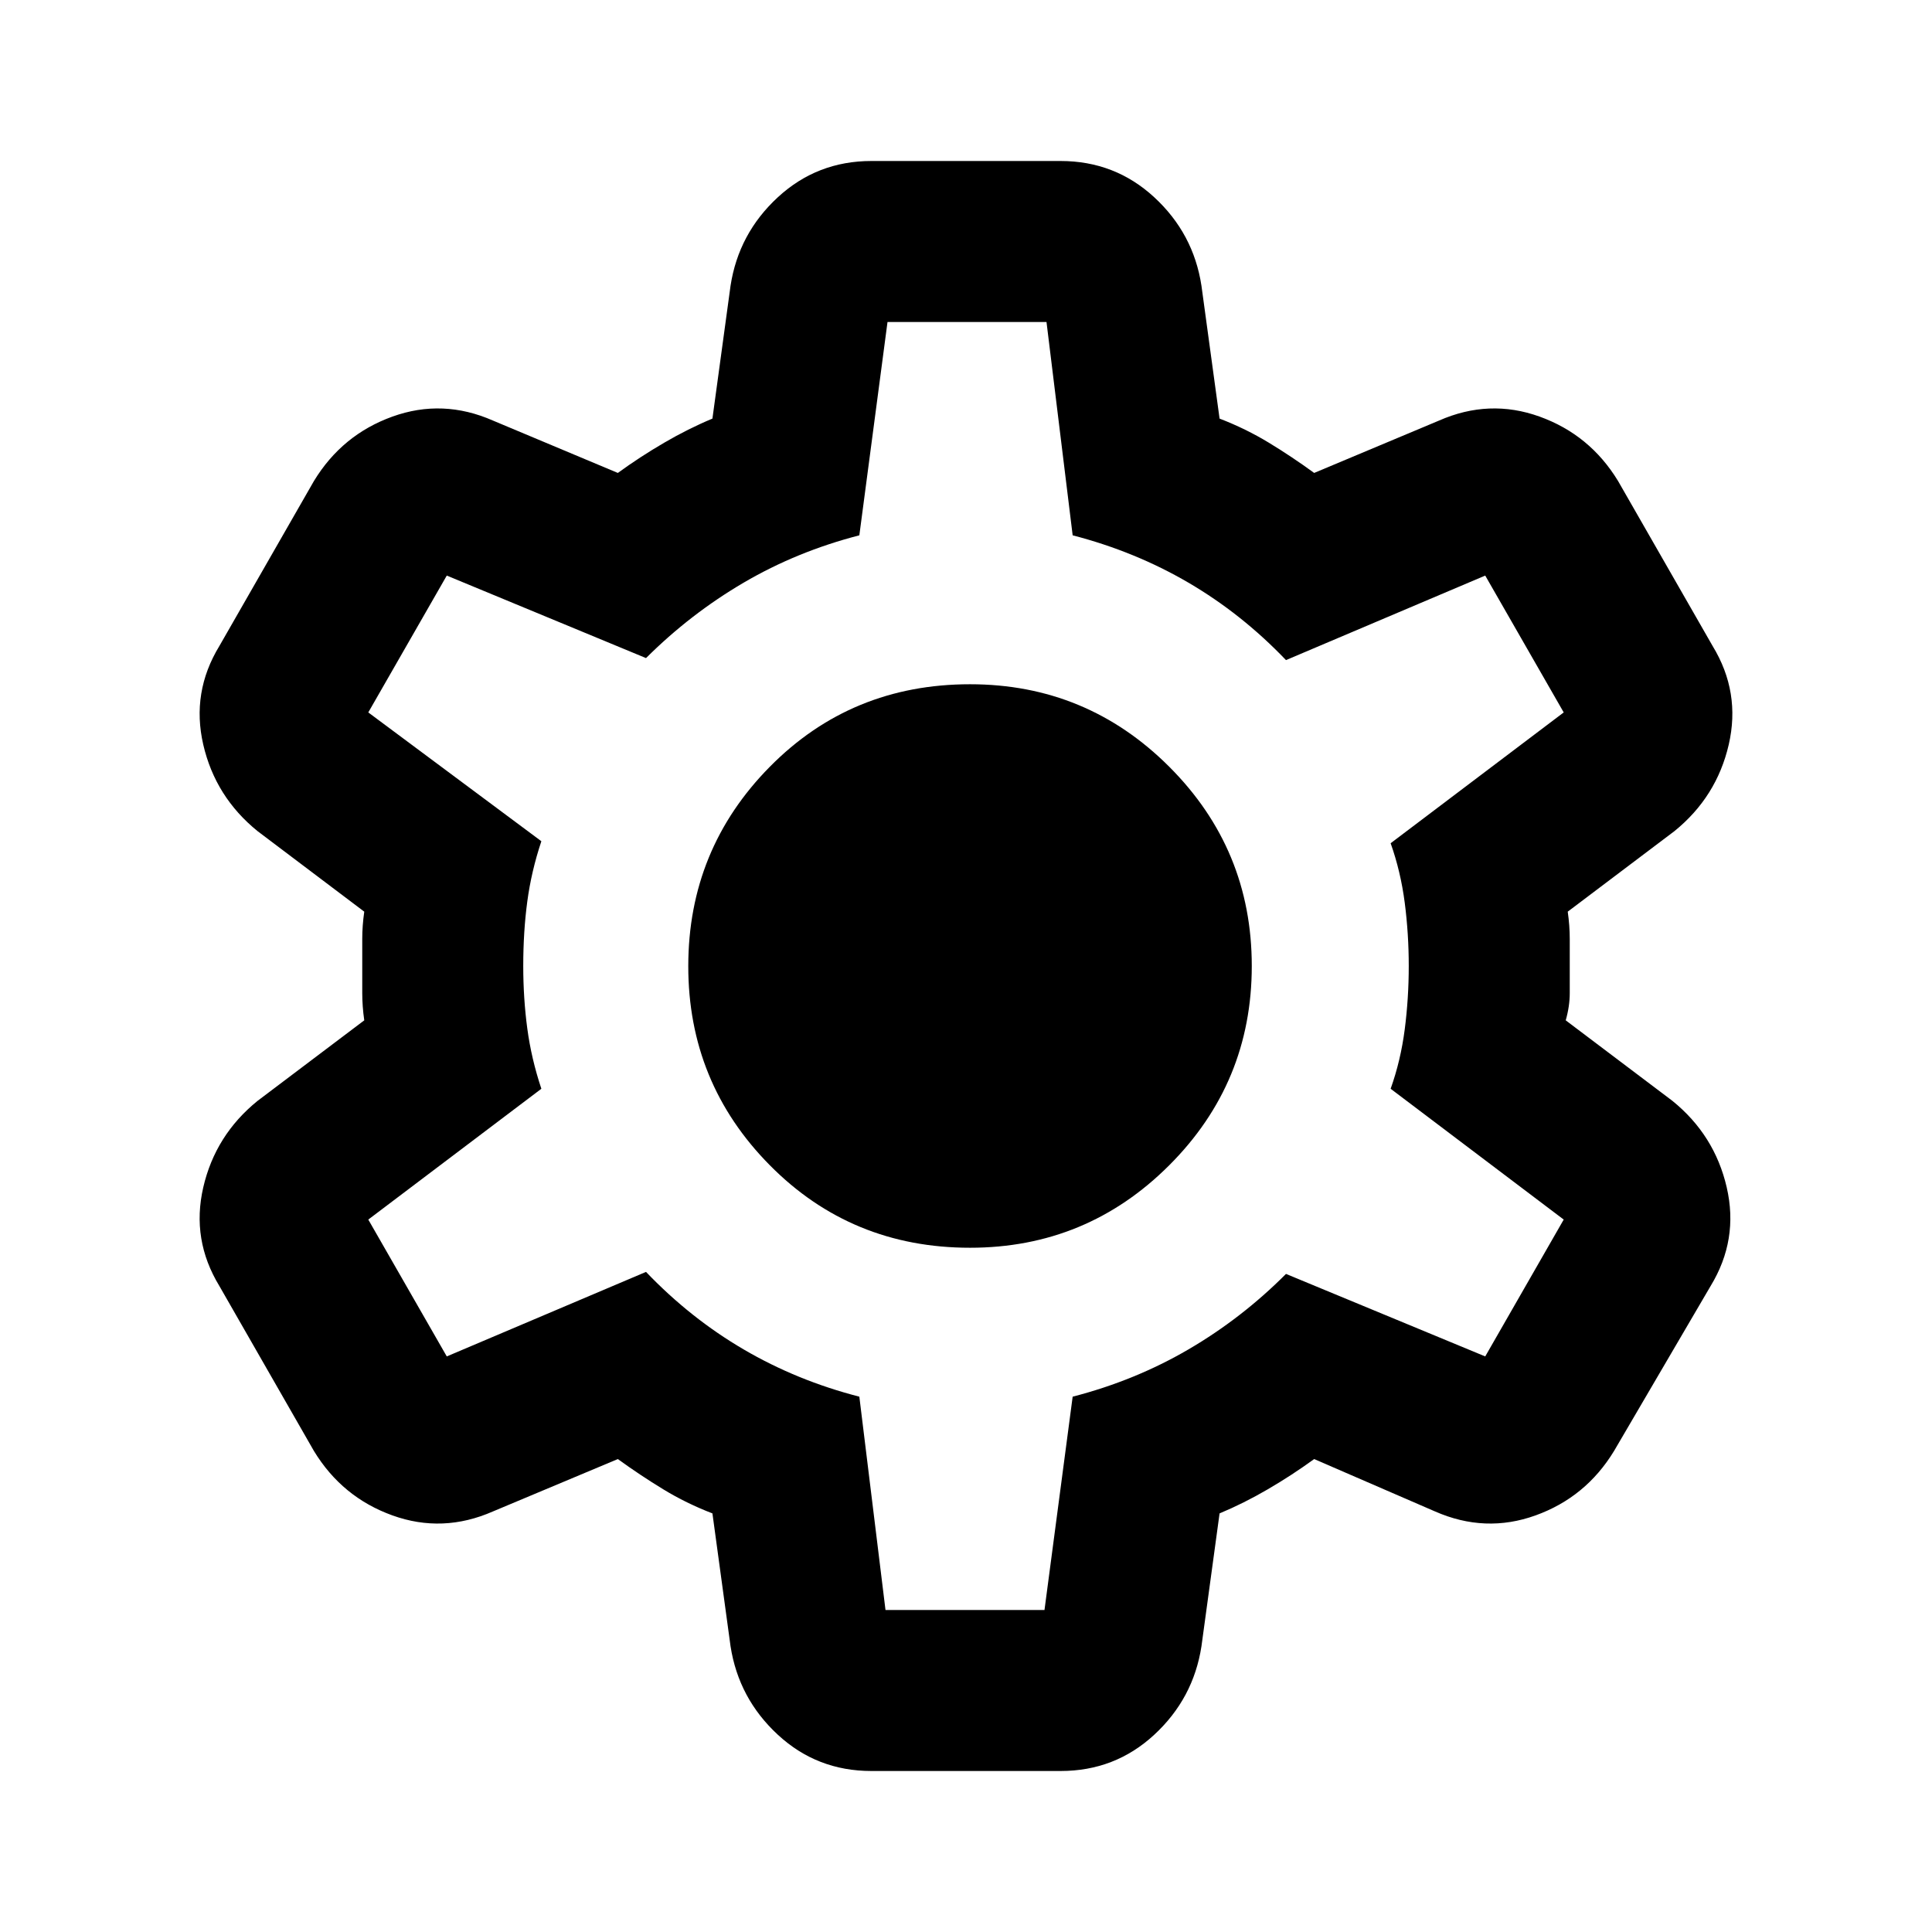
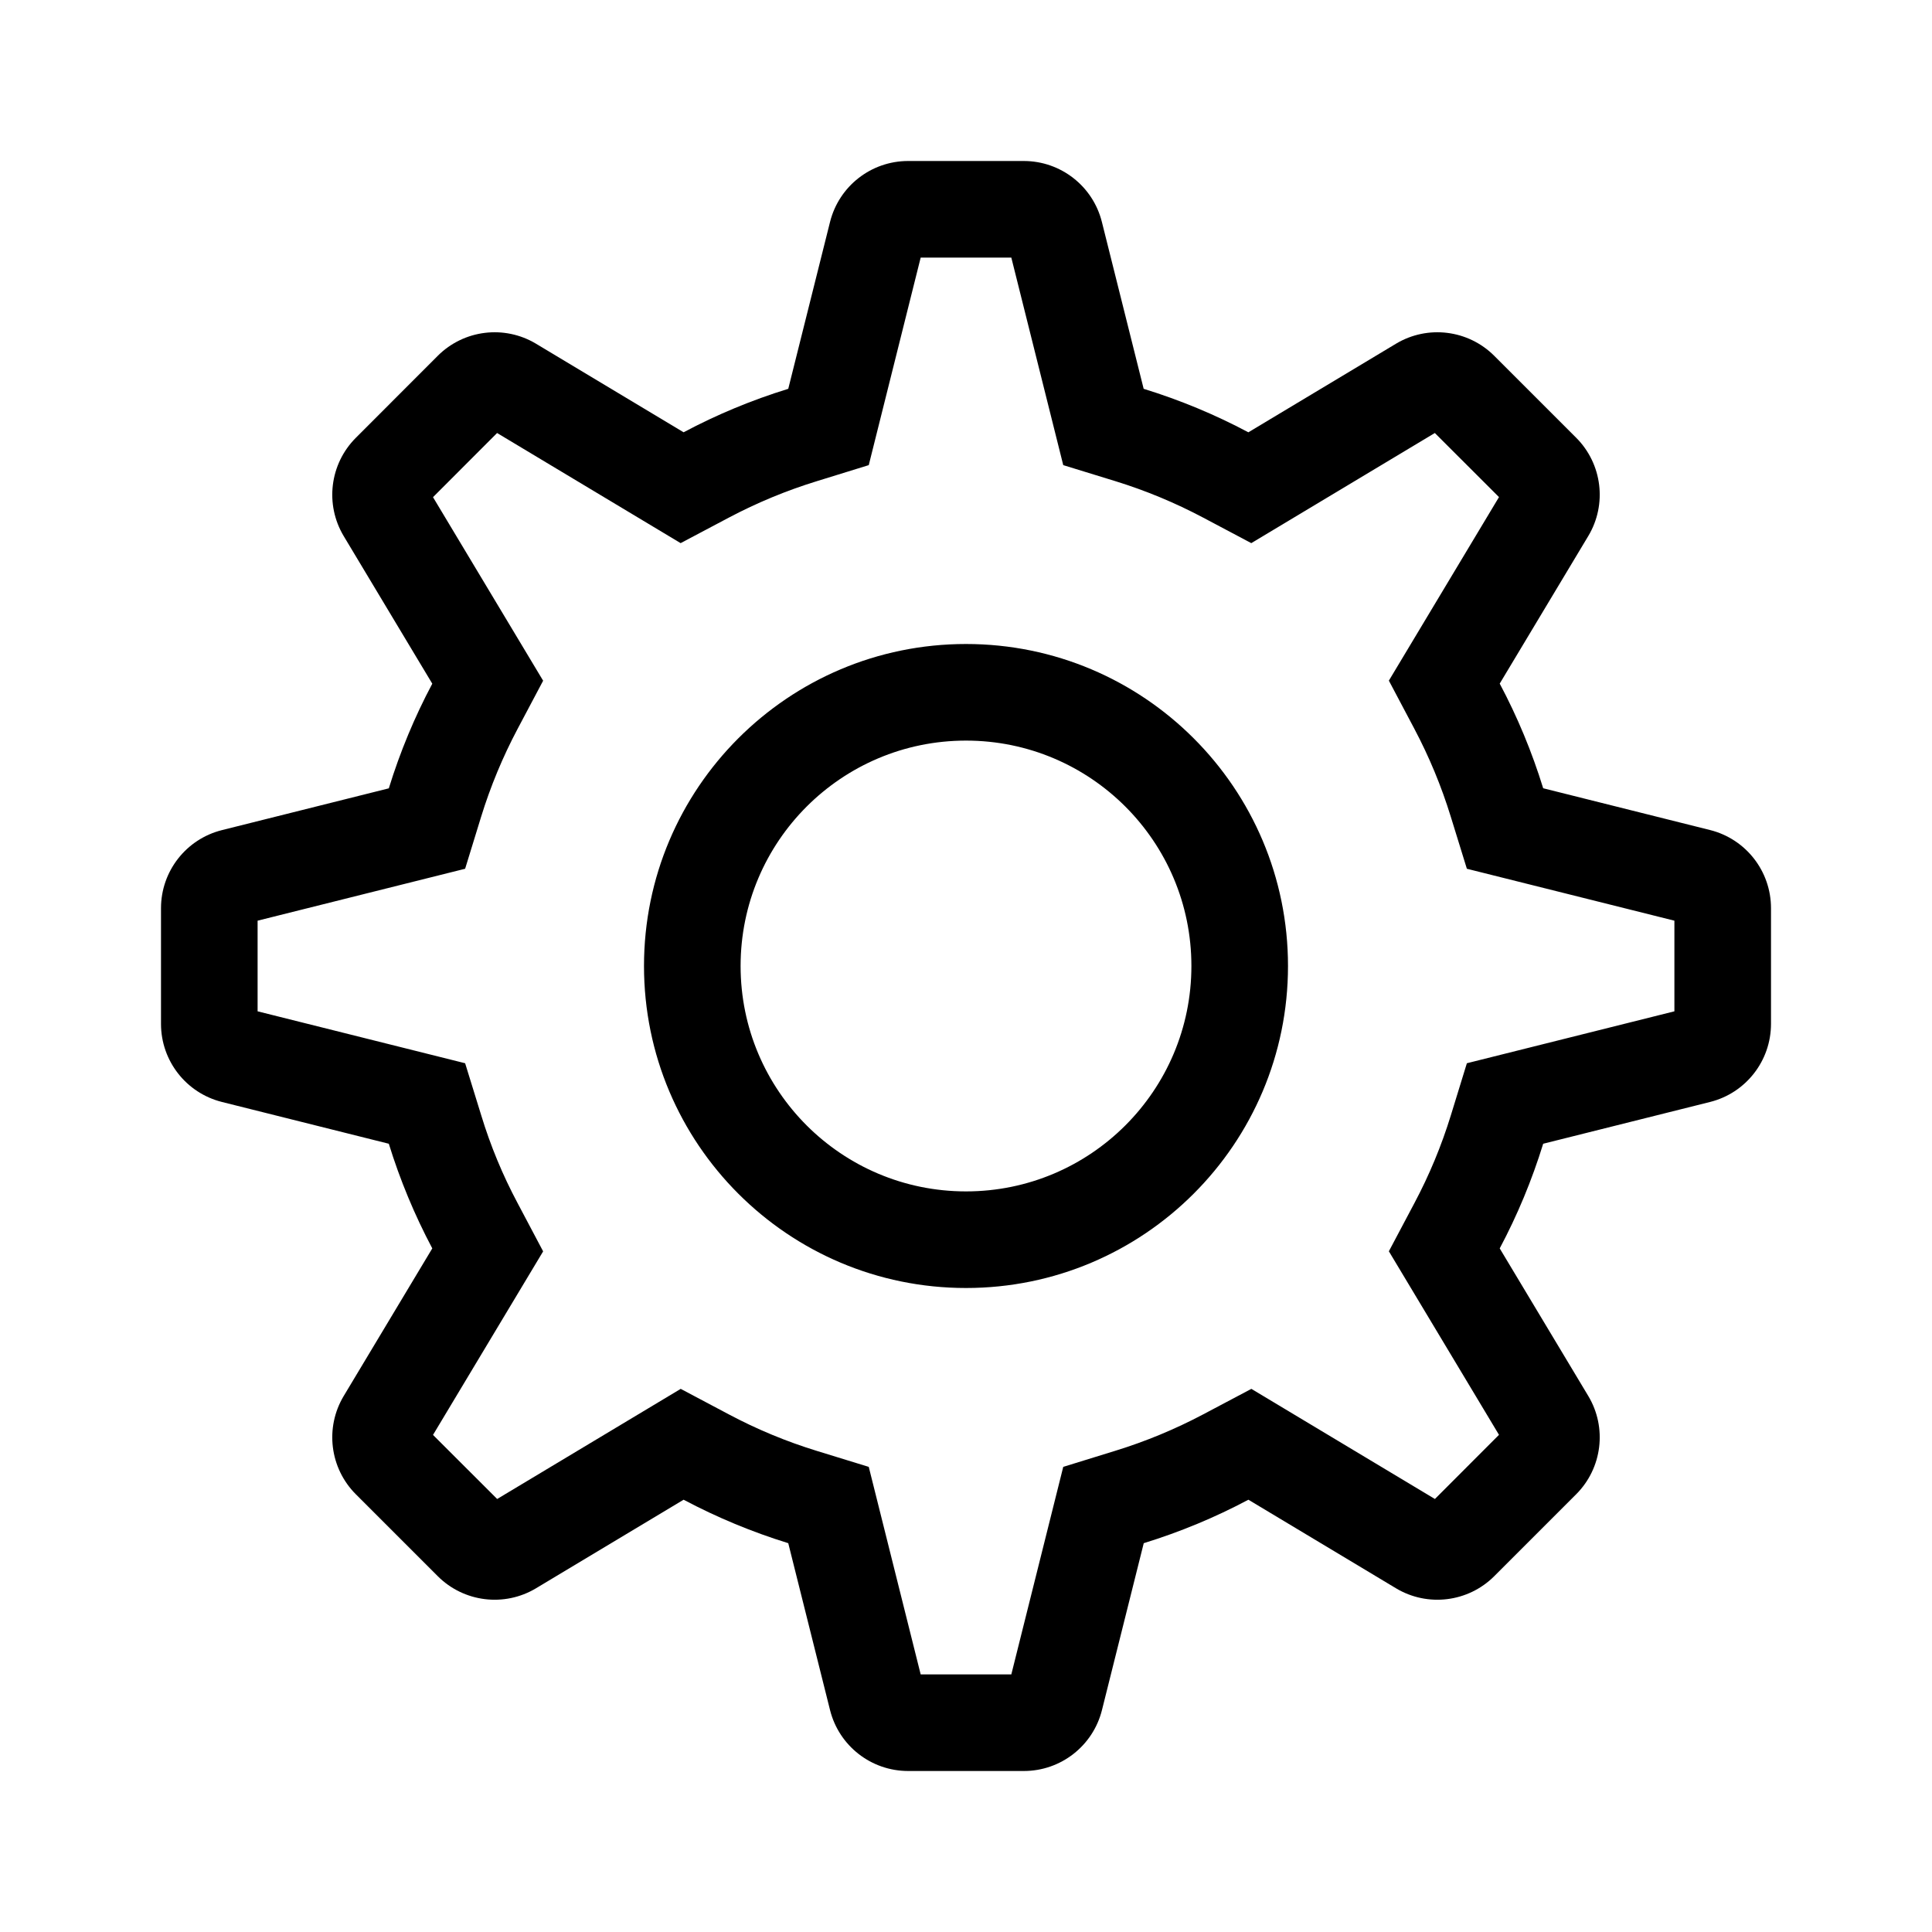
<svg xmlns="http://www.w3.org/2000/svg" width="24vp" height="24vp" viewBox="0 0 24 24">
-   <path fill="currentColor" d="M10.825 22q-.675 0-1.162-.45t-.588-1.1L8.85 18.8q-.325-.125-.612-.3t-.563-.375l-1.55.65q-.625.275-1.25.05t-.975-.8l-1.175-2.05q-.35-.575-.2-1.225t.675-1.075l1.325-1Q4.5 12.5 4.5 12.337v-.675q0-.162.025-.337l-1.325-1Q2.675 9.9 2.525 9.25t.2-1.225L3.9 5.975q.35-.575.975-.8t1.25.05l1.55.65q.275-.2.575-.375t.6-.3l.225-1.65q.1-.65.588-1.1T10.825 2h2.35q.675 0 1.163.45t.587 1.1l.225 1.65q.325.125.613.3t.562.375l1.55-.65q.625-.275 1.25-.05t.975.8l1.175 2.05q.35.575.2 1.225t-.675 1.075l-1.325 1q.025.175.025.338v.674q0 .163-.05.338l1.325 1q.525.425.675 1.075t-.2 1.225l-1.2 2.05q-.35.575-.975.8t-1.25-.05l-1.5-.65q-.275.2-.575.375t-.6.3l-.225 1.65q-.1.65-.587 1.1t-1.163.45zM11 20h1.975l.35-2.65q.775-.2 1.438-.587t1.212-.938l2.475 1.025l.975-1.7l-2.15-1.625q.125-.35.175-.737T17.5 12t-.05-.787t-.175-.738l2.15-1.625l-.975-1.7l-2.475 1.05q-.55-.575-1.212-.962t-1.438-.588L13 4h-1.975l-.35 2.65q-.775.2-1.437.588t-1.213.937L5.55 7.15l-.975 1.7l2.15 1.6q-.125.375-.175.75t-.05.8q0 .4.05.775t.175.75l-2.15 1.625l.975 1.7l2.475-1.05q.55.575 1.213.963t1.437.587zm1.05-4.5q1.45 0 2.475-1.025T15.55 12t-1.025-2.475T12.05 8.5q-1.475 0-2.487 1.025T8.55 12t1.013 2.475T12.05 15.5M12 12" />
+   <path fill="currentColor" fill-rule="evenodd" d="M12.563 3.2h-1.126l-.645 2.578l-.647.2a6.3 6.3 0 0 0-1.091.452l-.599.317l-2.28-1.368l-.796.797l1.368 2.28l-.317.598a6.3 6.3 0 0 0-.453 1.091l-.199.647l-2.578.645v1.126l2.578.645l.2.647q.173.568.452 1.091l.317.599l-1.368 2.28l.797.796l2.28-1.368l.598.317q.523.278 1.091.453l.647.199l.645 2.578h1.126l.645-2.578l.647-.2a6.3 6.3 0 0 0 1.091-.452l.599-.317l2.28 1.368l.796-.797l-1.368-2.28l.317-.598q.278-.523.453-1.091l.199-.647l2.578-.645v-1.126l-2.578-.645l-.2-.647a6.3 6.3 0 0 0-.452-1.091l-.317-.599l1.368-2.28l-.797-.796l-2.28 1.368l-.598-.317a6.3 6.3 0 0 0-1.091-.453l-.647-.199zm2.945 2.17l1.833-1.1a1 1 0 0 1 1.221.15l1.018 1.018a1 1 0 0 1 .15 1.221l-1.1 1.833q.33.62.54 1.3l2.073.519a1 1 0 0 1 .757.97v1.438a1 1 0 0 1-.757.97l-2.073.519q-.21.68-.54 1.3l1.1 1.833a1 1 0 0 1-.15 1.221l-1.018 1.018a1 1 0 0 1-1.221.15l-1.833-1.1q-.62.33-1.3.54l-.519 2.073a1 1 0 0 1-.97.757h-1.438a1 1 0 0 1-.97-.757l-.519-2.073a7.5 7.5 0 0 1-1.3-.54l-1.833 1.1a1 1 0 0 1-1.221-.15L4.42 18.562a1 1 0 0 1-.15-1.221l1.1-1.833a7.5 7.5 0 0 1-.54-1.3l-2.073-.519A1 1 0 0 1 2 12.72v-1.438a1 1 0 0 1 .757-.97l2.073-.519q.21-.68.54-1.3L4.27 6.66a1 1 0 0 1 .15-1.221L5.438 4.42a1 1 0 0 1 1.221-.15l1.833 1.1q.62-.33 1.3-.54l.519-2.073A1 1 0 0 1 11.28 2h1.438a1 1 0 0 1 .97.757l.519 2.073q.68.21 1.3.54zM12 14.8a2.8 2.8 0 1 0 0-5.6a2.8 2.8 0 0 0 0 5.6m0 1.2a4 4 0 1 1 0-8a4 4 0 0 1 0 8" />
</svg>
